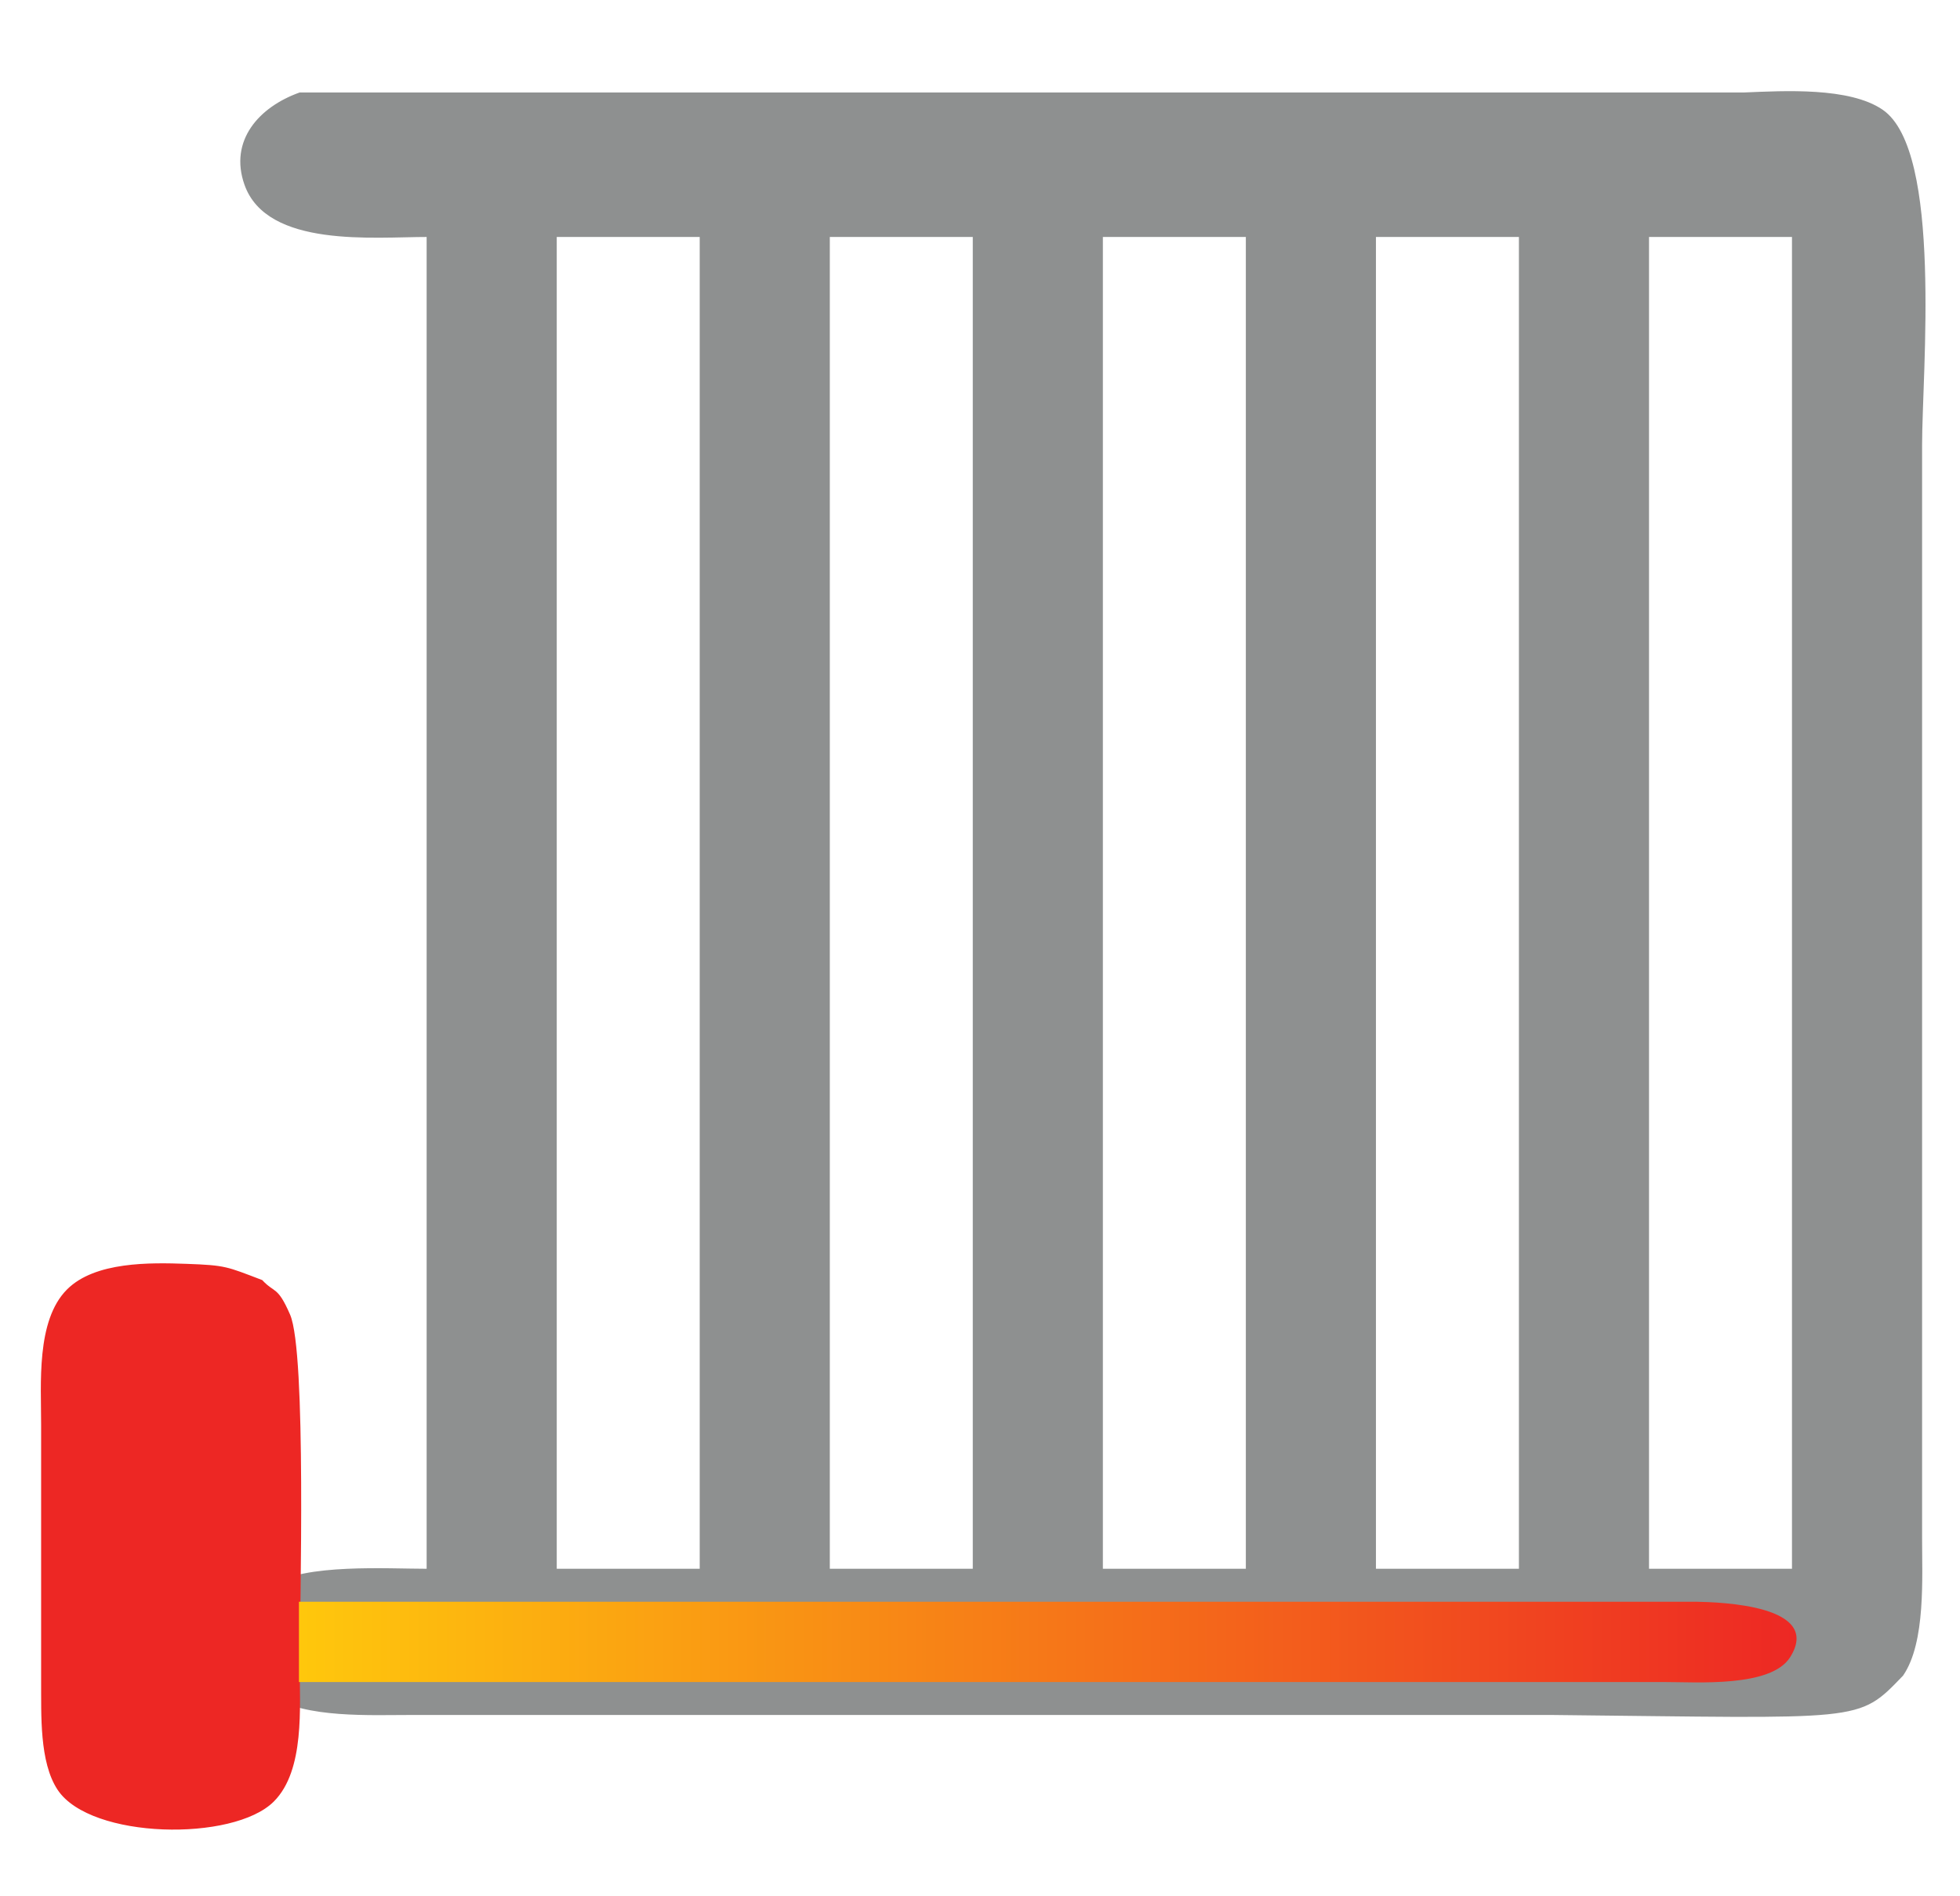
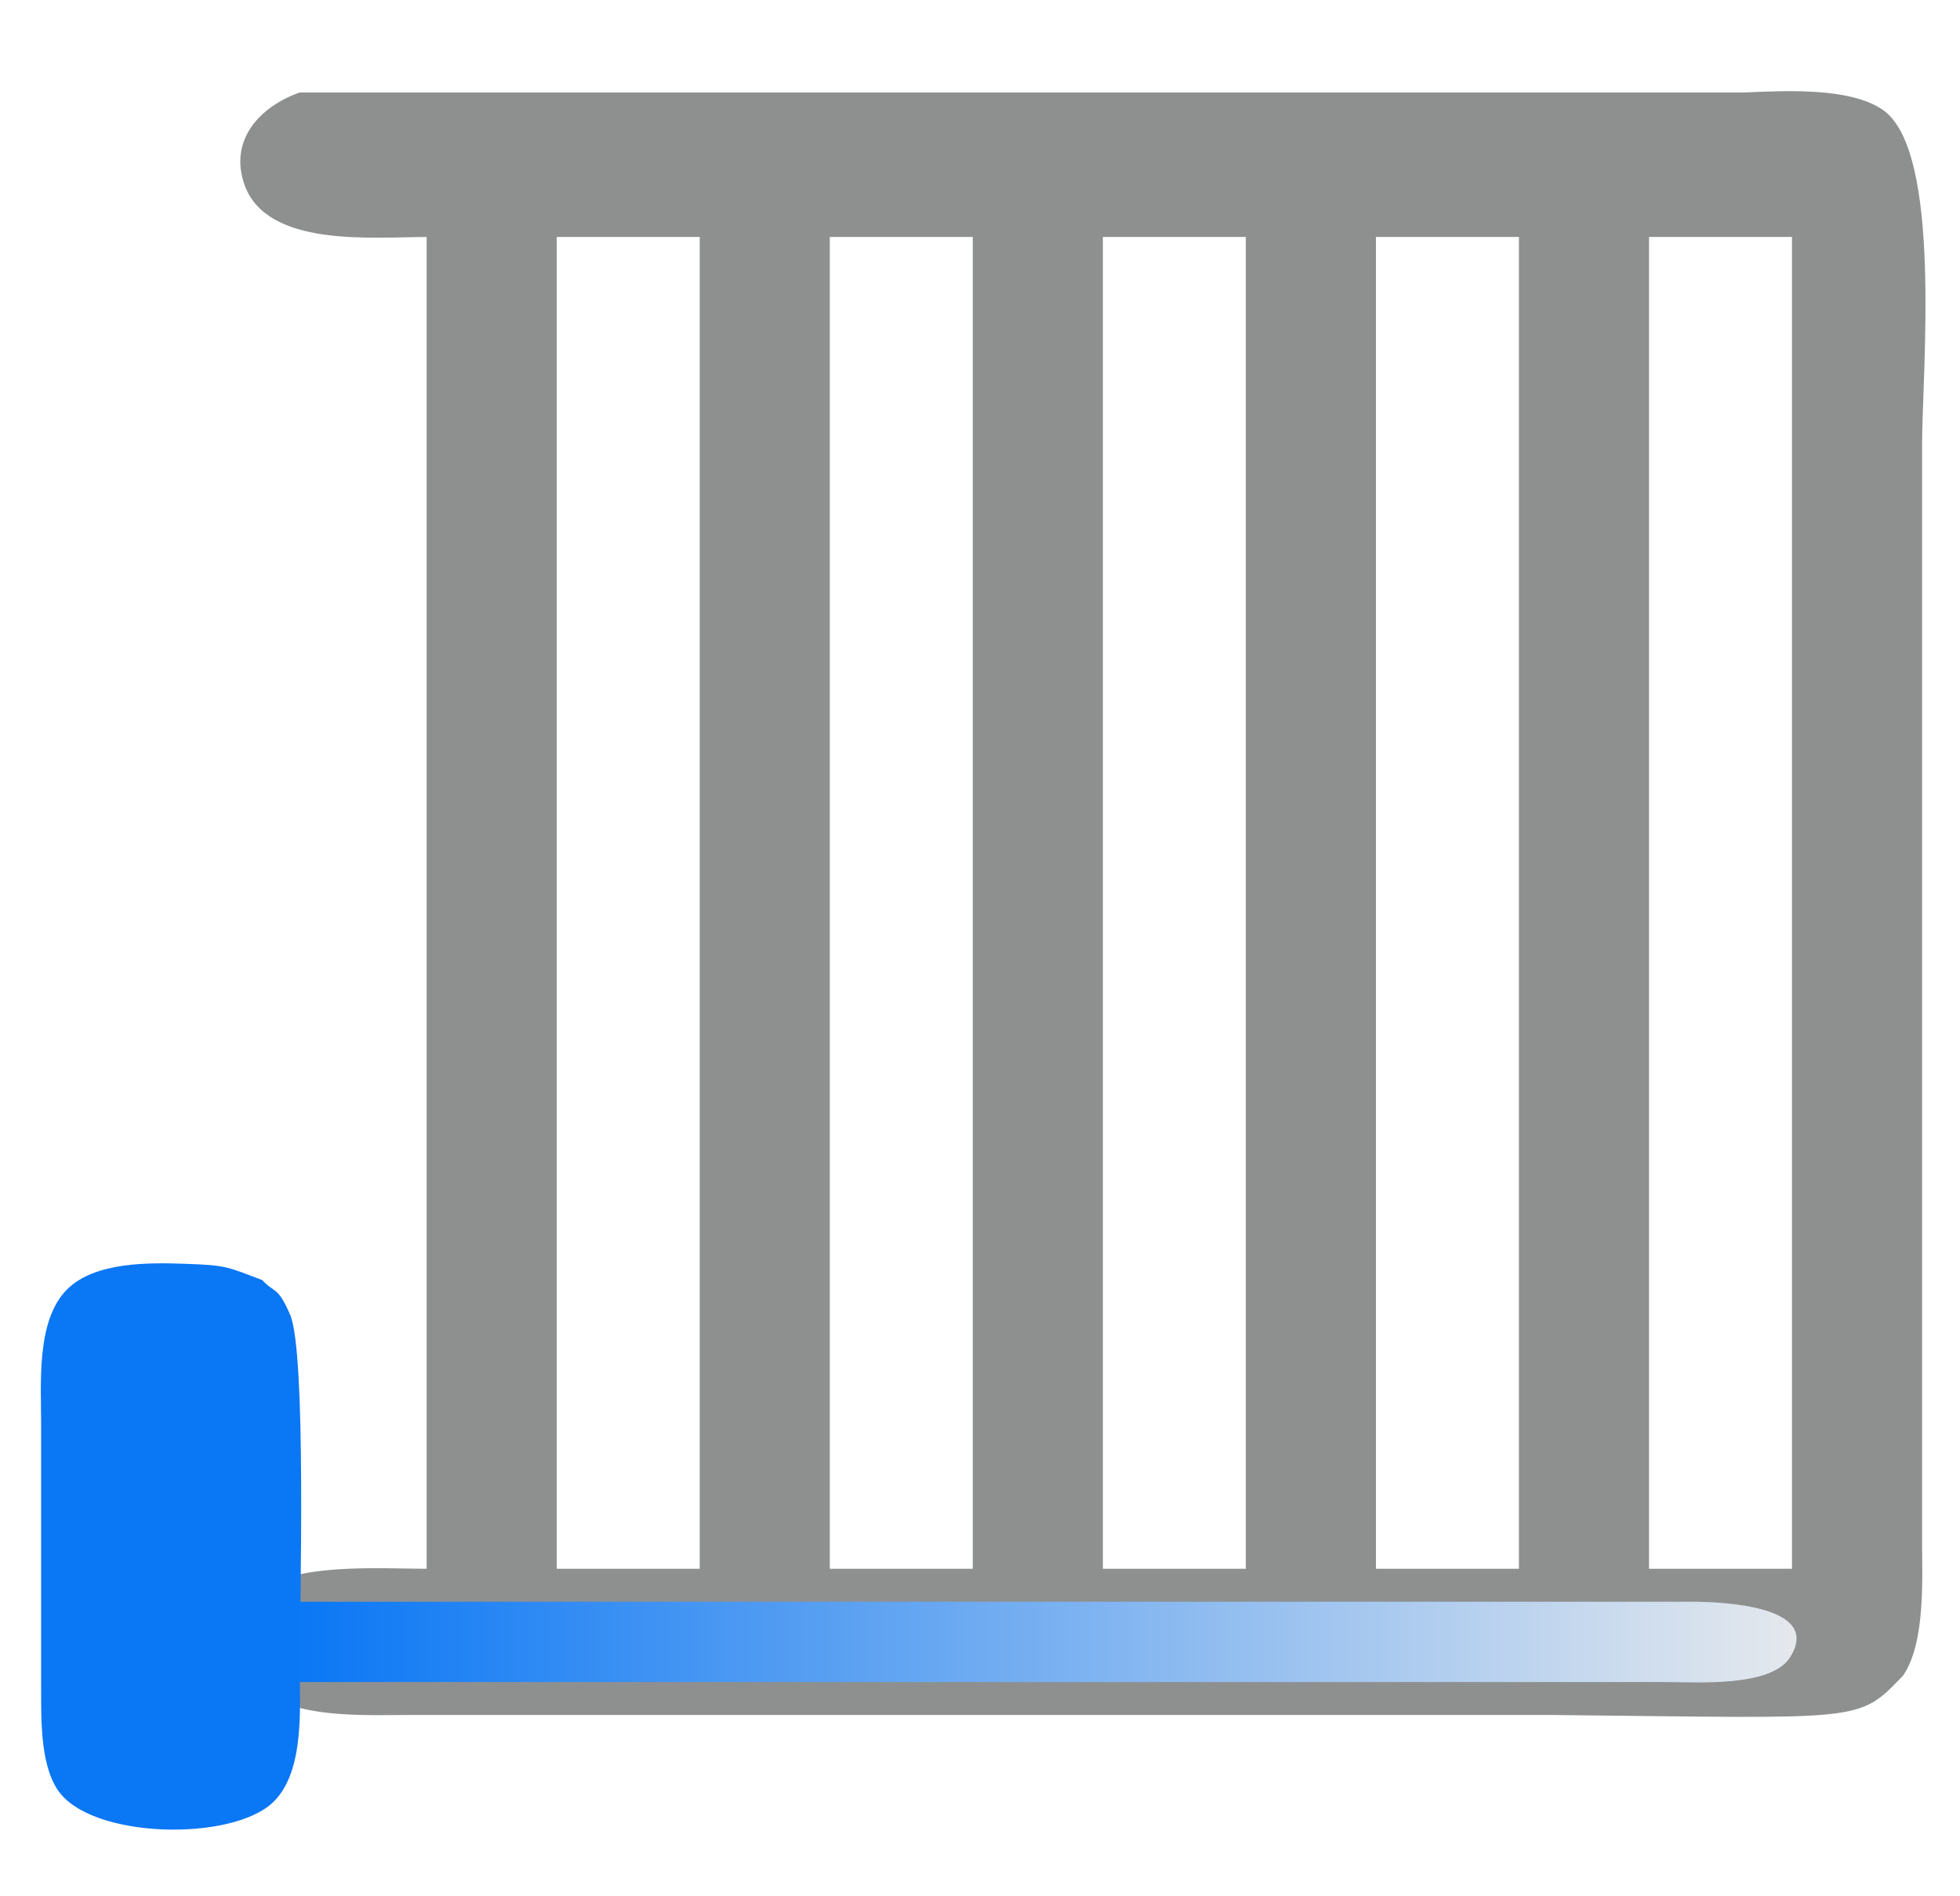
<svg xmlns="http://www.w3.org/2000/svg" width="4.067in" height="3.933in" viewBox="0 0 1220 1180">
  <defs>
    <linearGradient spreadMethod="pad" id="gradient" x1="0%" y1="0%" x2="100%" y2="0%">
-       <stop offset="0%" style="stop-color:rgb(255, 200, 12);stop-opacity:1;" />
-       <stop offset="100%" style="stop-color:rgb(237, 39, 36);stop-opacity:1;" />
+       <stop offset="0%" style="stop-color:rgb(10, 119, 245);stop-opacity:1;" />
+       <stop offset="100%" style="stop-color:rgb(230, 233, 237);stop-opacity:1;" />
    </linearGradient>
  </defs>
  <path id="HEATER" fill="#8e9090" stroke="#8e9090" stroke-width="1" d="M 266.00,977.00            C 266.00,977.00 266.00,147.00 266.00,147.00              232.89,146.98 166.36,153.96 152.56,114.79              143.00,87.68 161.44,67.01 186.57,58.05              186.57,58.05 356.00,58.05 356.00,58.05              356.00,58.05 1086.00,58.05 1086.00,58.05              1110.49,57.04 1151.19,54.64 1171.70,68.74              1208.77,94.23 1196.00,232.07 1196.00,277.00              1196.00,277.00 1196.00,957.00 1196.00,957.00              1195.96,981.49 1198.36,1022.19 1184.26,1042.70              1156.00,1072.00 1161.00,1069.00 966.00,1067.00              966.00,1067.00 256.00,1067.00 256.00,1067.00              231.33,1066.96 189.90,1069.20 169.15,1055.26              143.93,1038.31 143.98,1004.09 169.15,987.22              189.39,973.66 240.99,977.00 266.00,977.00 Z            M 1026.00,147.00            C 1026.00,147.00 1026.00,977.00 1026.00,977.00              1026.00,977.00 1116.00,977.00 1116.00,977.00              1116.00,977.00 1116.00,147.00 1116.00,147.00              1116.00,147.00 1026.00,147.00 1026.00,147.00 Z            M 856.00,147.00            C 856.00,147.00 856.00,977.00 856.00,977.00              856.00,977.00 946.00,977.00 946.00,977.00              946.00,977.00 946.00,147.00 946.00,147.00              946.00,147.00 856.00,147.00 856.00,147.00 Z            M 686.00,147.00            C 686.00,147.00 686.00,977.00 686.00,977.00              686.00,977.00 776.00,977.00 776.00,977.00              776.00,977.00 776.00,147.00 776.00,147.00              776.00,147.00 686.00,147.00 686.00,147.00 Z            M 516.00,147.00            C 516.00,147.00 516.00,977.00 516.00,977.00              516.00,977.00 606.00,977.00 606.00,977.00              606.00,977.00 606.00,147.00 606.00,147.00              606.00,147.00 516.00,147.00 516.00,147.00 Z            M 346.00,147.00            C 346.00,147.00 346.00,977.00 346.00,977.00              346.00,977.00 436.00,977.00 436.00,977.00              436.00,977.00 436.00,147.00 436.00,147.00              436.00,147.00 346.00,147.00 346.00,147.00 Z" />
-   <path id="CONTROLLER" fill="#ED2724" stroke="#ED2724" stroke-width="1" d="M 162.86,797.22            C 170.66,805.58 172.26,800.64 180.02,818.46              190.26,841.98 186.07,1000.13 186.00,1037.00              185.95,1062.40 189.24,1101.80 170.02,1121.02              145.11,1145.92 56.58,1144.40 36.22,1113.86              24.83,1096.77 26.14,1066.98 26.00,1047.00              26.00,1047.00 26.00,887.00 26.00,887.00              26.05,861.60 22.76,822.20 41.98,802.98              59.20,785.77 93.18,786.37 115.99,787.19              140.49,788.08 140.78,788.82 162.86,797.22 Z" />
+   <path id="CONTROLLER" fill="#0a77f5" stroke="#0a77f5" stroke-width="1" d="M 162.86,797.22            C 170.66,805.58 172.26,800.64 180.02,818.46              190.26,841.98 186.07,1000.13 186.00,1037.00              185.95,1062.40 189.24,1101.80 170.02,1121.02              145.11,1145.92 56.58,1144.40 36.22,1113.86              24.83,1096.77 26.14,1066.98 26.00,1047.00              26.00,1047.00 26.00,887.00 26.00,887.00              26.05,861.60 22.76,822.20 41.98,802.98              59.20,785.77 93.18,786.37 115.99,787.19              140.49,788.08 140.78,788.82 162.86,797.22 Z" />
  <path id="LINE" fill="url(#gradient)" stroke="none" stroke-width="1" d="M 186.00,997.01            C 186.00,997.01 186.00,1047.00 186.00,1047.00              186.00,1047.00 1036.00,1047.00 1036.00,1047.00              1055.89,1046.96 1102.33,1050.52 1114.32,1031.59              1134.81,999.23 1071.19,997.33 1055.99,997.01              1055.99,997.01 906.00,997.01 906.00,997.01              906.00,997.01 186.00,997.01 186.00,997.01 Z" />
</svg>
